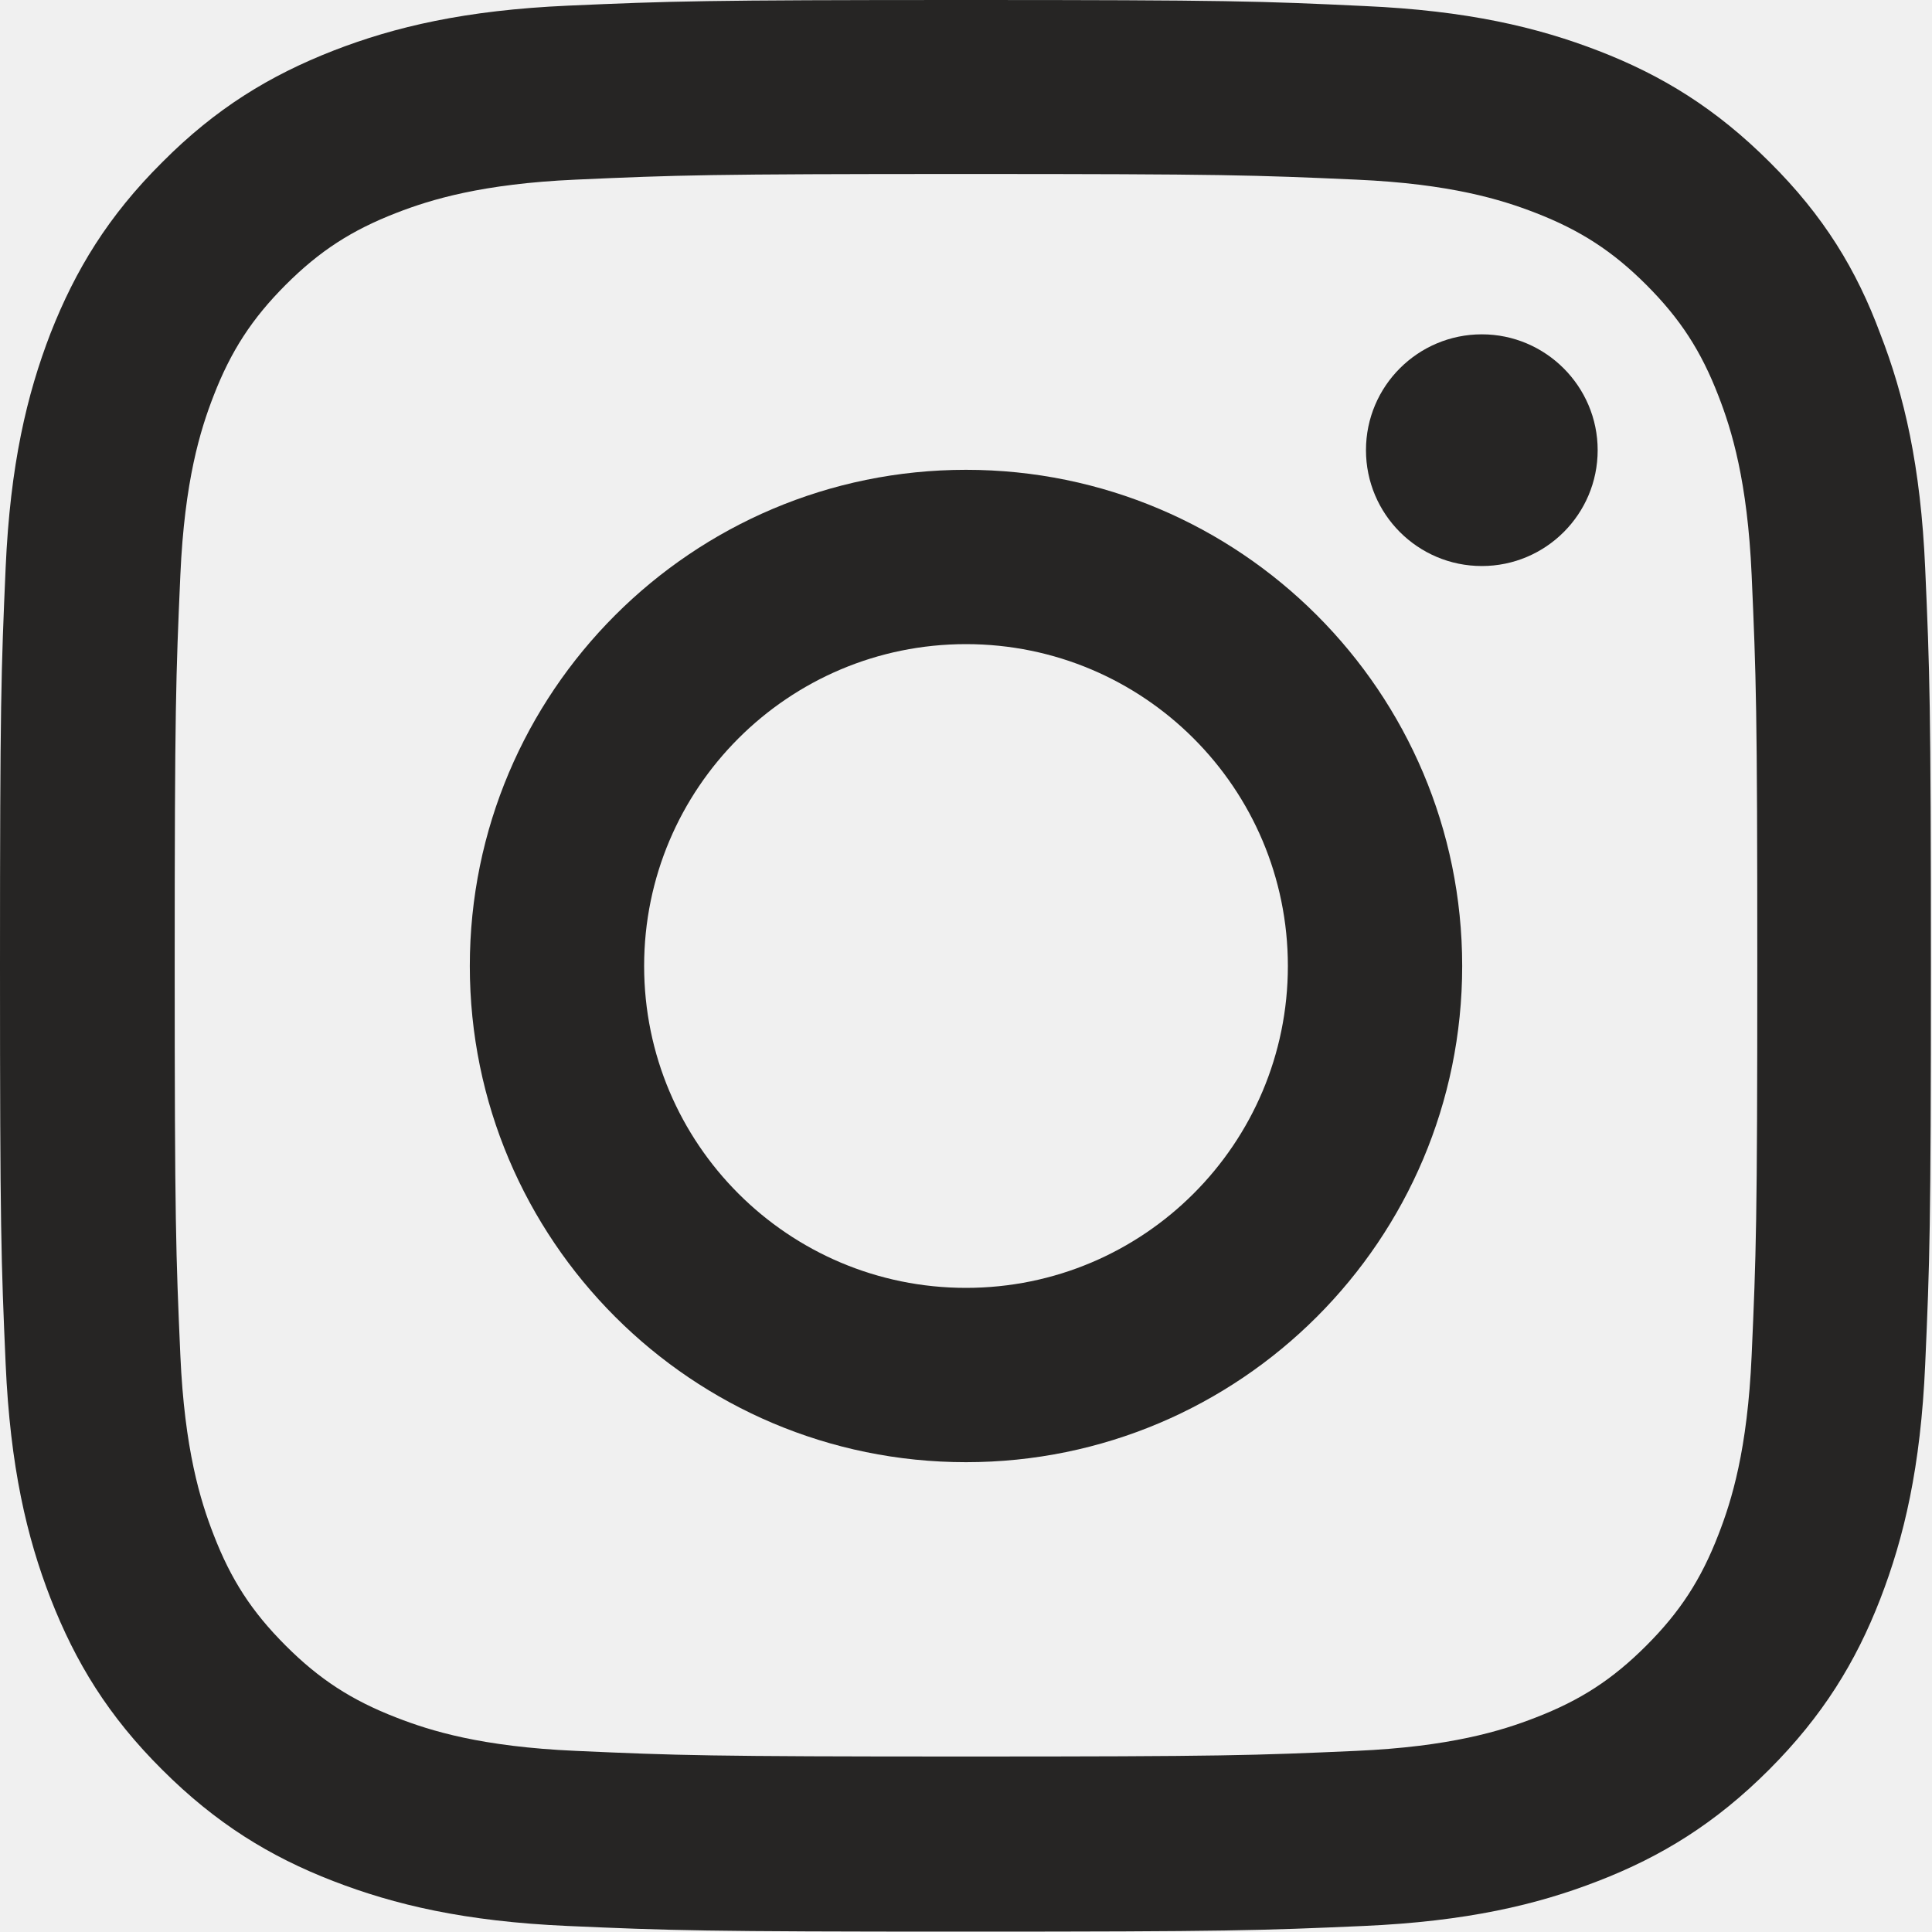
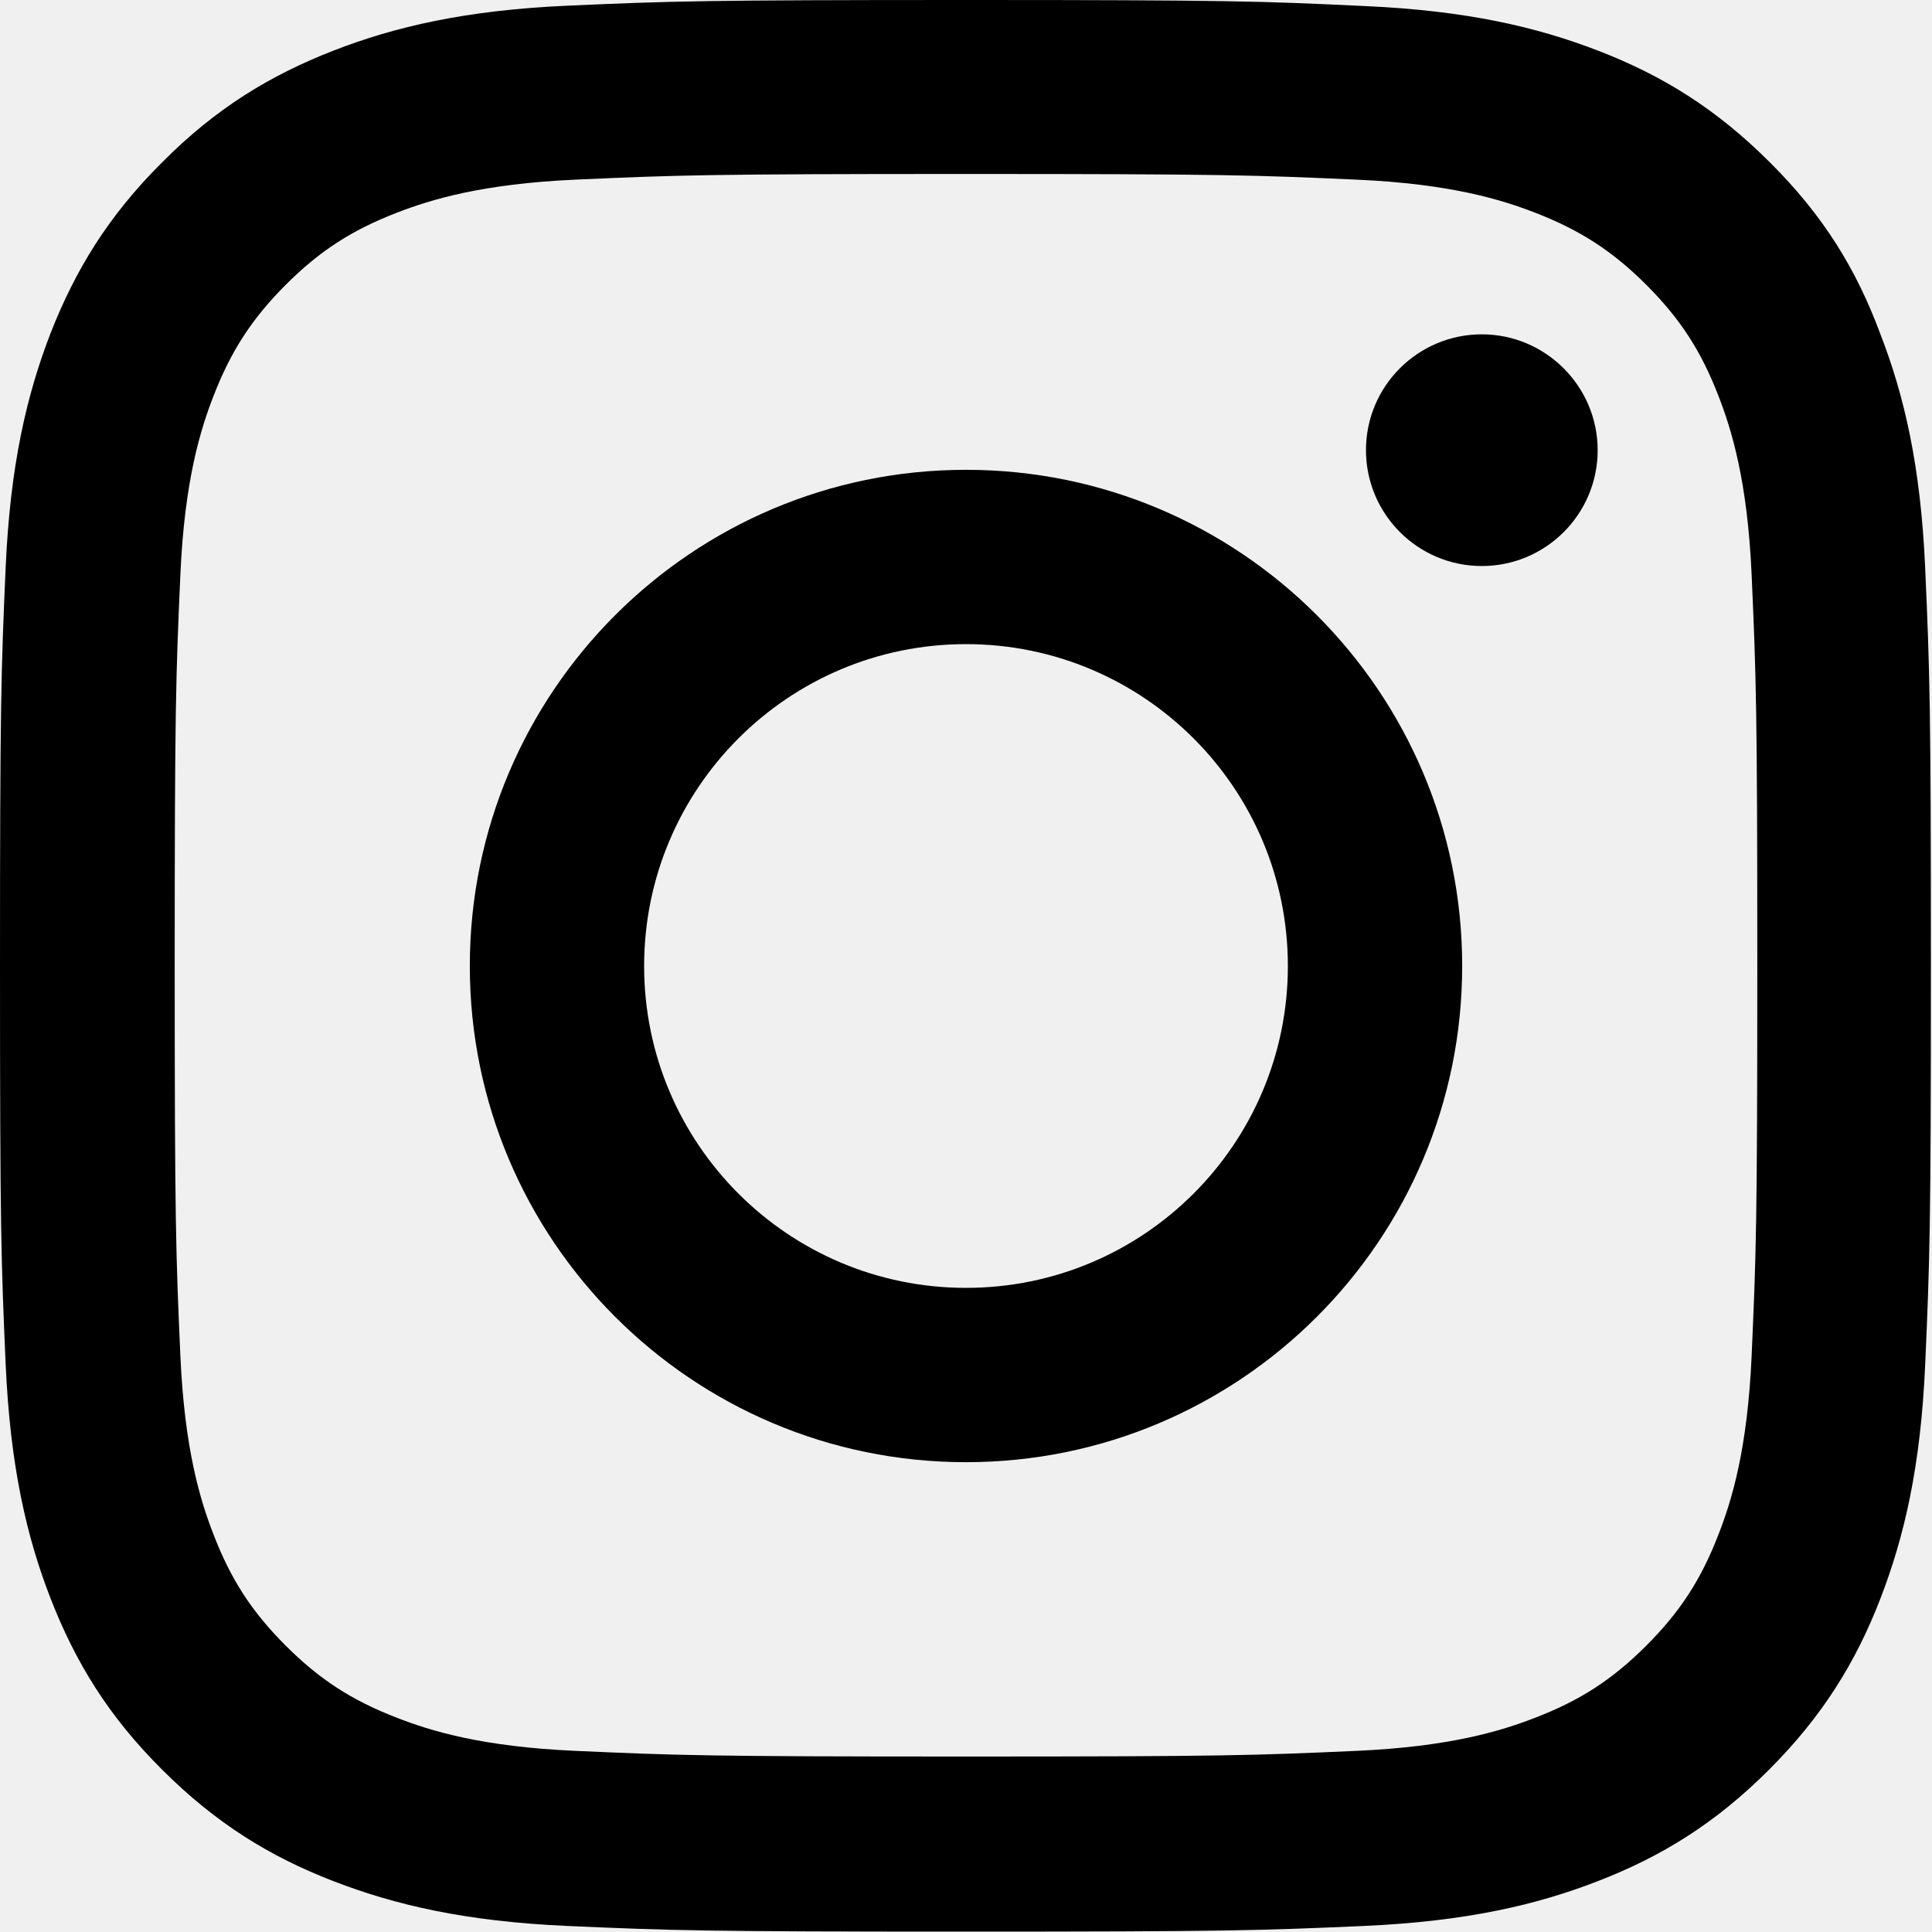
- <svg xmlns="http://www.w3.org/2000/svg" width="40" height="40" viewBox="0 0 40 40" fill="none">
+ <svg xmlns="http://www.w3.org/2000/svg" width="40" height="40" viewBox="0 0 40 40" fill="#000000">
  <g clip-path="url(#clip0_92_2238)">
-     <path d="M20 3.602C25.344 3.602 25.977 3.625 28.078 3.719C30.031 3.805 31.086 4.133 31.789 4.406C32.719 4.766 33.391 5.203 34.086 5.898C34.789 6.602 35.219 7.266 35.578 8.195C35.852 8.898 36.18 9.961 36.266 11.906C36.359 14.016 36.383 14.648 36.383 19.984C36.383 25.328 36.359 25.961 36.266 28.062C36.18 30.016 35.852 31.07 35.578 31.773C35.219 32.703 34.781 33.375 34.086 34.07C33.383 34.773 32.719 35.203 31.789 35.562C31.086 35.836 30.023 36.164 28.078 36.25C25.969 36.344 25.336 36.367 20 36.367C14.656 36.367 14.023 36.344 11.922 36.25C9.969 36.164 8.914 35.836 8.211 35.562C7.281 35.203 6.609 34.766 5.914 34.07C5.211 33.367 4.781 32.703 4.422 31.773C4.148 31.07 3.82 30.008 3.734 28.062C3.641 25.953 3.617 25.32 3.617 19.984C3.617 14.641 3.641 14.008 3.734 11.906C3.82 9.953 4.148 8.898 4.422 8.195C4.781 7.266 5.219 6.594 5.914 5.898C6.617 5.195 7.281 4.766 8.211 4.406C8.914 4.133 9.977 3.805 11.922 3.719C14.023 3.625 14.656 3.602 20 3.602ZM20 0C14.57 0 13.891 0.023 11.758 0.117C9.633 0.211 8.172 0.555 6.906 1.047C5.586 1.562 4.469 2.242 3.359 3.359C2.242 4.469 1.562 5.586 1.047 6.898C0.555 8.172 0.211 9.625 0.117 11.75C0.023 13.891 0 14.57 0 20C0 25.43 0.023 26.109 0.117 28.242C0.211 30.367 0.555 31.828 1.047 33.094C1.562 34.414 2.242 35.531 3.359 36.641C4.469 37.75 5.586 38.438 6.898 38.945C8.172 39.438 9.625 39.781 11.75 39.875C13.883 39.969 14.562 39.992 19.992 39.992C25.422 39.992 26.102 39.969 28.234 39.875C30.359 39.781 31.82 39.438 33.086 38.945C34.398 38.438 35.516 37.75 36.625 36.641C37.734 35.531 38.422 34.414 38.93 33.102C39.422 31.828 39.766 30.375 39.859 28.25C39.953 26.117 39.977 25.438 39.977 20.008C39.977 14.578 39.953 13.898 39.859 11.766C39.766 9.641 39.422 8.18 38.93 6.914C38.438 5.586 37.758 4.469 36.641 3.359C35.531 2.25 34.414 1.562 33.102 1.055C31.828 0.562 30.375 0.219 28.25 0.125C26.109 0.023 25.43 0 20 0Z" fill="#262524" />
-     <path d="M20 9.727C14.328 9.727 9.727 14.328 9.727 20C9.727 25.672 14.328 30.273 20 30.273C25.672 30.273 30.273 25.672 30.273 20C30.273 14.328 25.672 9.727 20 9.727ZM20 26.664C16.32 26.664 13.336 23.68 13.336 20C13.336 16.32 16.32 13.336 20 13.336C23.68 13.336 26.664 16.32 26.664 20C26.664 23.68 23.68 26.664 20 26.664Z" fill="#262524" />
-     <path d="M33.078 9.32C33.078 10.648 32 11.719 30.68 11.719C29.352 11.719 28.281 10.641 28.281 9.32C28.281 7.992 29.359 6.922 30.68 6.922C32 6.922 33.078 8 33.078 9.32Z" fill="#262524" />
+     <path d="M20 3.602C25.344 3.602 25.977 3.625 28.078 3.719C30.031 3.805 31.086 4.133 31.789 4.406C32.719 4.766 33.391 5.203 34.086 5.898C34.789 6.602 35.219 7.266 35.578 8.195C35.852 8.898 36.18 9.961 36.266 11.906C36.359 14.016 36.383 14.648 36.383 19.984C36.383 25.328 36.359 25.961 36.266 28.062C36.18 30.016 35.852 31.07 35.578 31.773C35.219 32.703 34.781 33.375 34.086 34.07C33.383 34.773 32.719 35.203 31.789 35.562C31.086 35.836 30.023 36.164 28.078 36.25C25.969 36.344 25.336 36.367 20 36.367C14.656 36.367 14.023 36.344 11.922 36.25C9.969 36.164 8.914 35.836 8.211 35.562C7.281 35.203 6.609 34.766 5.914 34.07C5.211 33.367 4.781 32.703 4.422 31.773C4.148 31.07 3.82 30.008 3.734 28.062C3.641 25.953 3.617 25.32 3.617 19.984C3.617 14.641 3.641 14.008 3.734 11.906C3.82 9.953 4.148 8.898 4.422 8.195C4.781 7.266 5.219 6.594 5.914 5.898C6.617 5.195 7.281 4.766 8.211 4.406C8.914 4.133 9.977 3.805 11.922 3.719C14.023 3.625 14.656 3.602 20 3.602ZM20 0C14.57 0 13.891 0.023 11.758 0.117C9.633 0.211 8.172 0.555 6.906 1.047C5.586 1.562 4.469 2.242 3.359 3.359C2.242 4.469 1.562 5.586 1.047 6.898C0.555 8.172 0.211 9.625 0.117 11.75C0.023 13.891 0 14.57 0 20C0 25.43 0.023 26.109 0.117 28.242C0.211 30.367 0.555 31.828 1.047 33.094C1.562 34.414 2.242 35.531 3.359 36.641C4.469 37.75 5.586 38.438 6.898 38.945C8.172 39.438 9.625 39.781 11.75 39.875C13.883 39.969 14.562 39.992 19.992 39.992C25.422 39.992 26.102 39.969 28.234 39.875C30.359 39.781 31.82 39.438 33.086 38.945C34.398 38.438 35.516 37.75 36.625 36.641C37.734 35.531 38.422 34.414 38.93 33.102C39.422 31.828 39.766 30.375 39.859 28.25C39.953 26.117 39.977 25.438 39.977 20.008C39.977 14.578 39.953 13.898 39.859 11.766C39.766 9.641 39.422 8.18 38.93 6.914C38.438 5.586 37.758 4.469 36.641 3.359C35.531 2.25 34.414 1.562 33.102 1.055C31.828 0.562 30.375 0.219 28.25 0.125C26.109 0.023 25.43 0 20 0Z" />
+     <path d="M20 9.727C14.328 9.727 9.727 14.328 9.727 20C9.727 25.672 14.328 30.273 20 30.273C25.672 30.273 30.273 25.672 30.273 20C30.273 14.328 25.672 9.727 20 9.727ZM20 26.664C16.32 26.664 13.336 23.68 13.336 20C13.336 16.32 16.32 13.336 20 13.336C23.68 13.336 26.664 16.32 26.664 20C26.664 23.68 23.68 26.664 20 26.664Z" />
+     <path d="M33.078 9.32C33.078 10.648 32 11.719 30.68 11.719C29.352 11.719 28.281 10.641 28.281 9.32C28.281 7.992 29.359 6.922 30.68 6.922C32 6.922 33.078 8 33.078 9.32Z" />
  </g>
  <defs>
    <clipPath id="clip0_92_2238">
      <rect width="40" height="40" fill="white" />
    </clipPath>
  </defs>
</svg>
